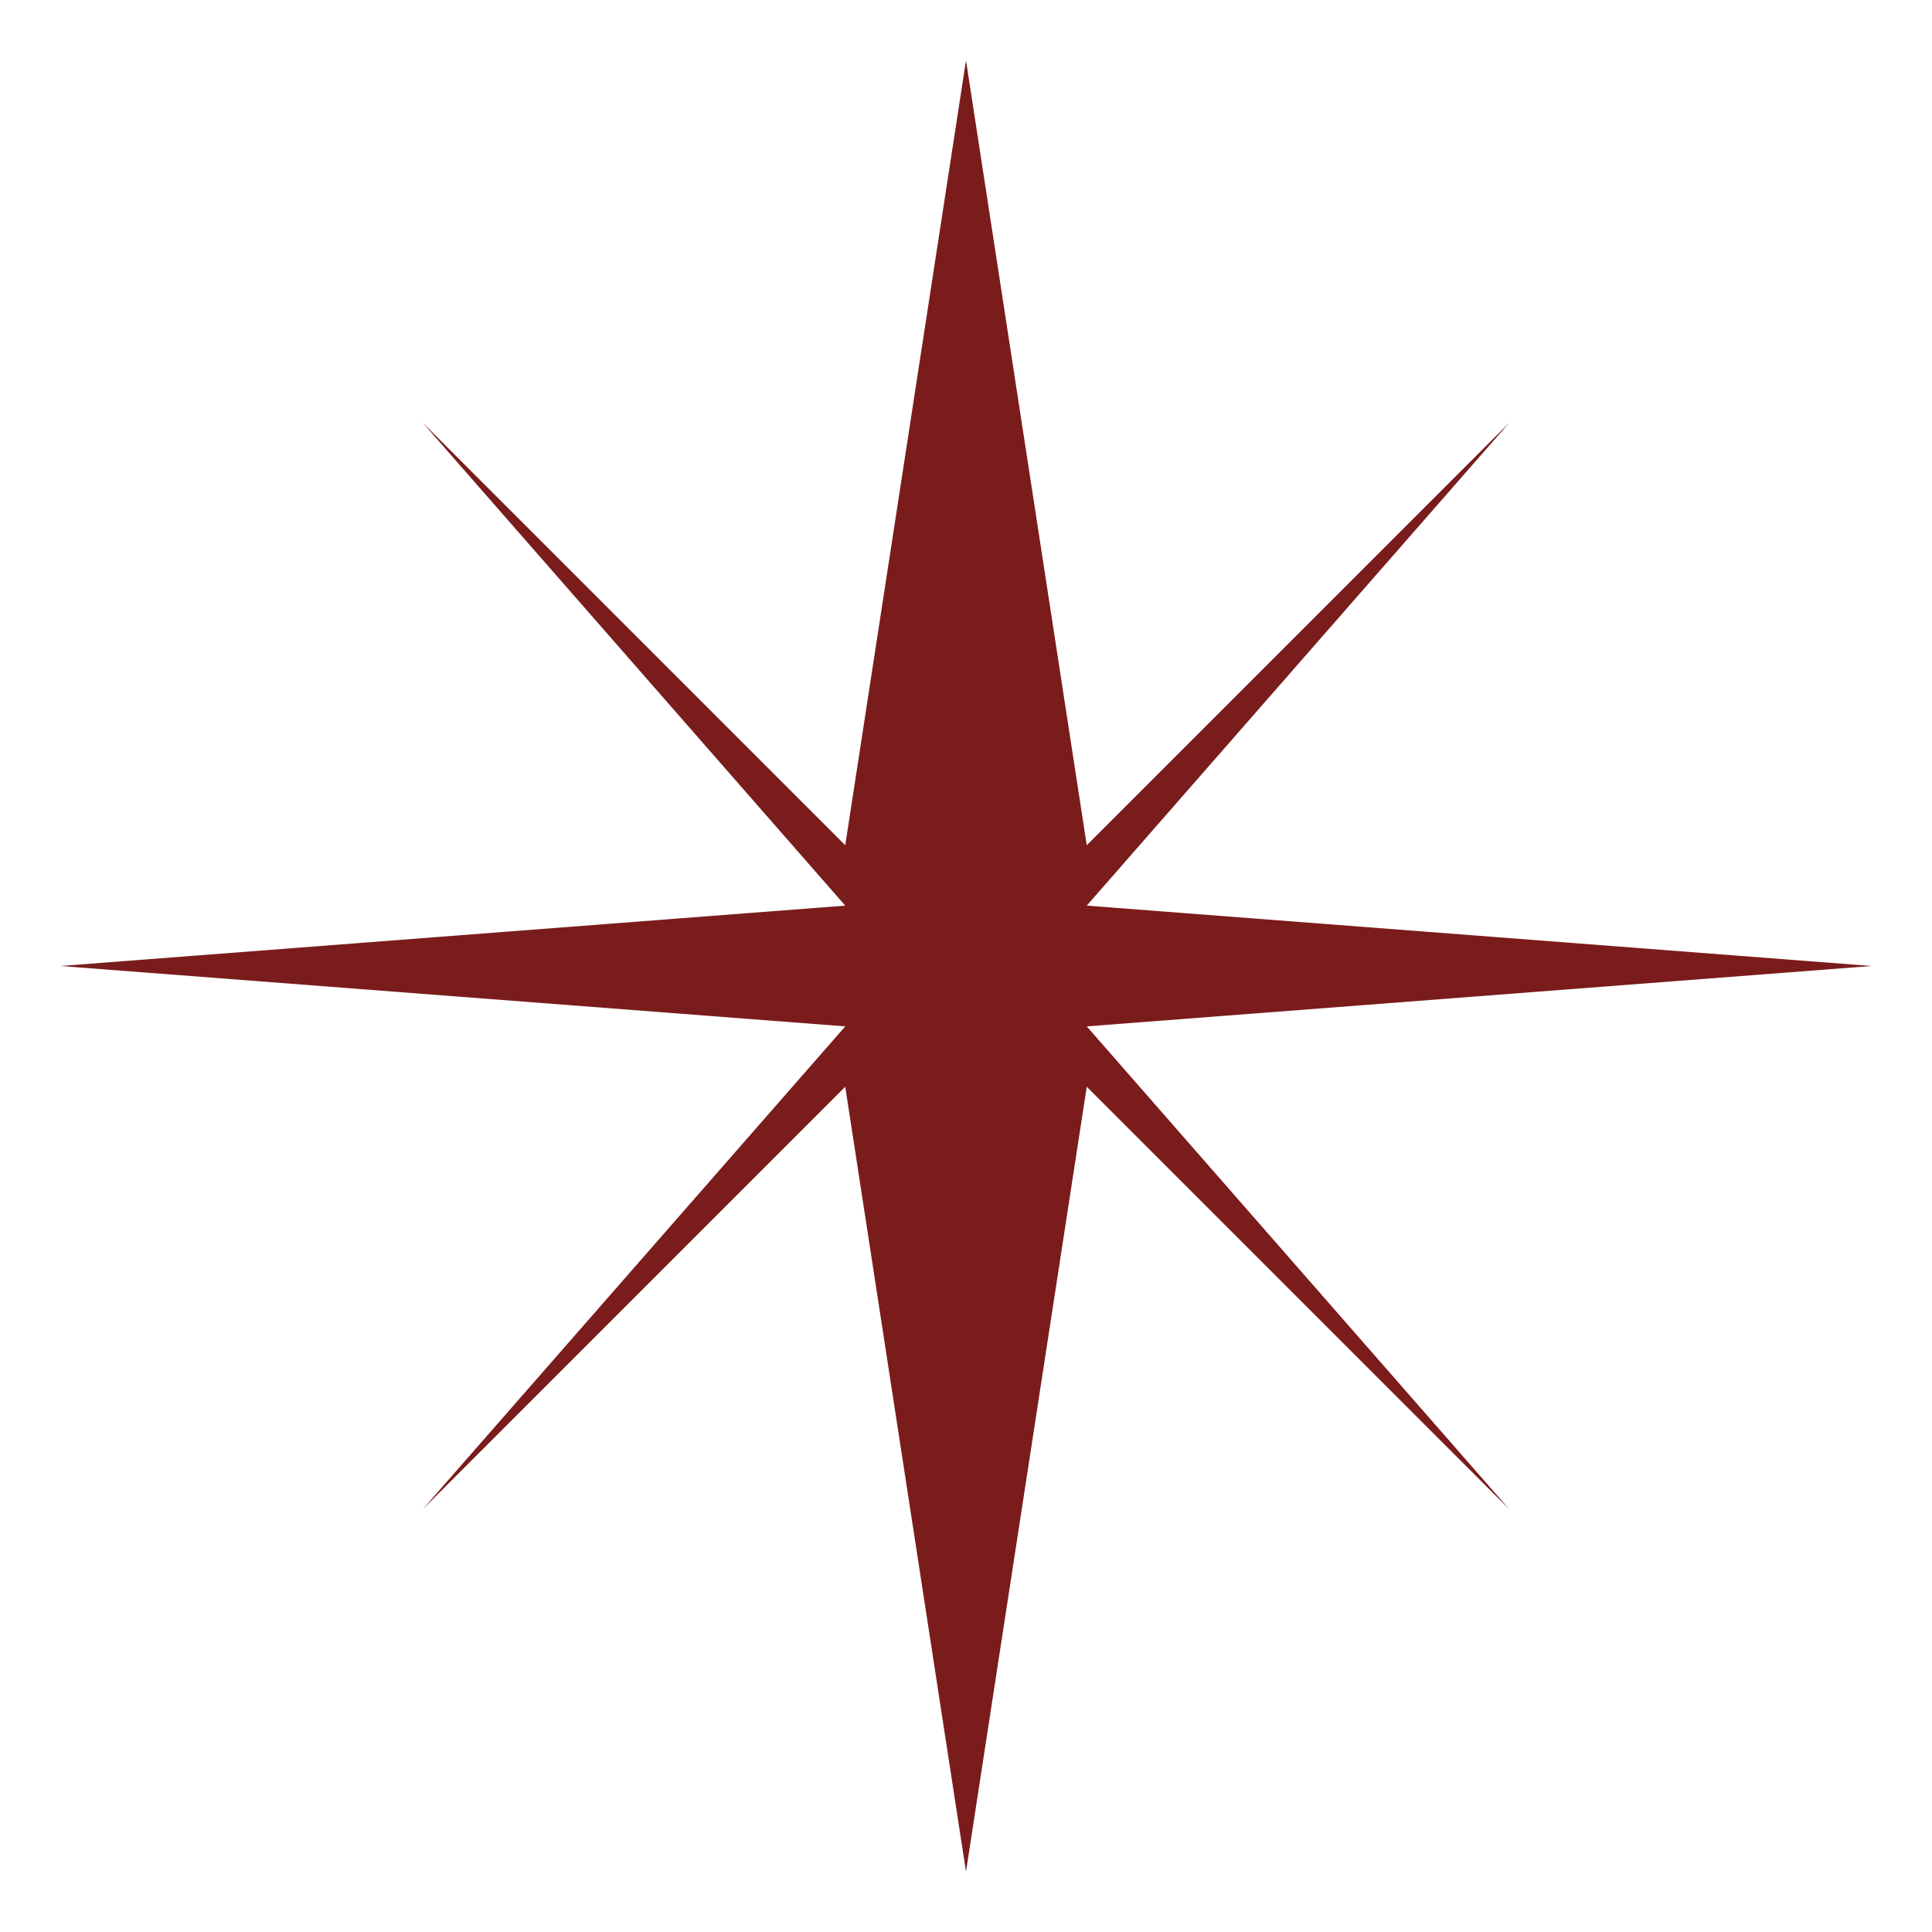
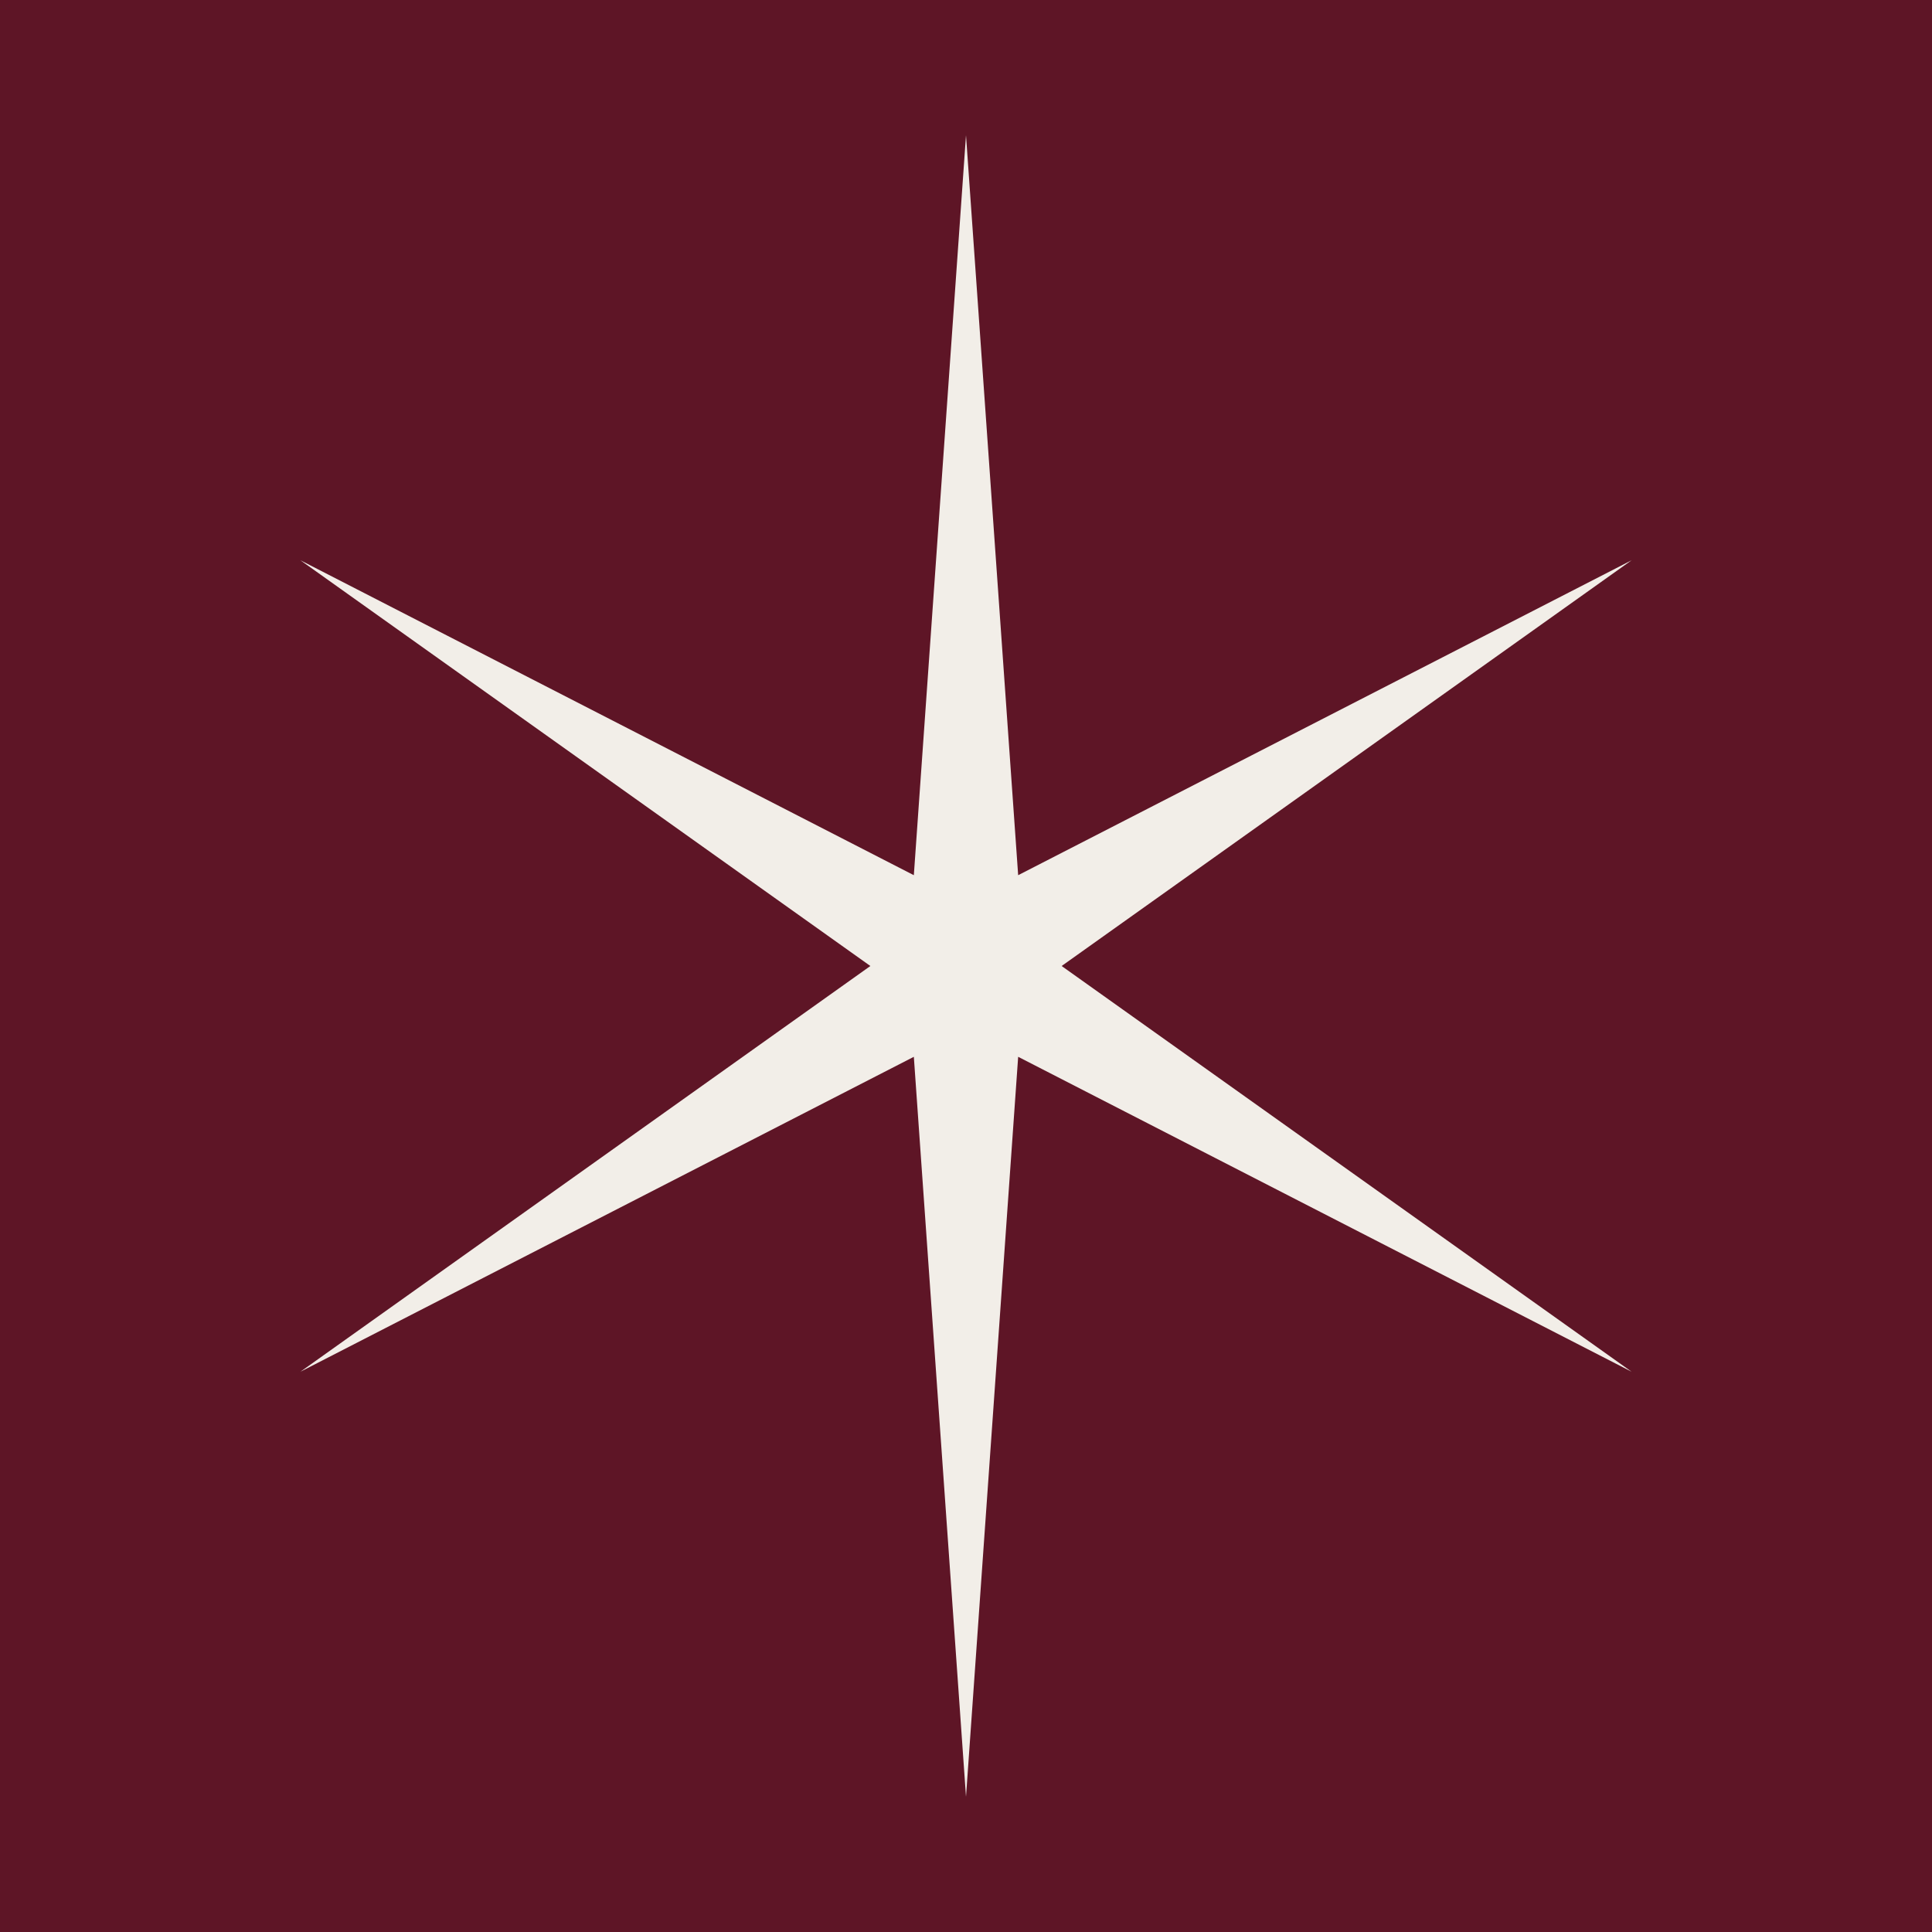
- <svg xmlns="http://www.w3.org/2000/svg" viewBox="0 0 64 64" fill="#7a1c1c">
-   <path d="M32 2 L36 28 L50 14 L36 30 L62 32 L36 34 L50 50 L36 36 L32 62 L28 36 L14 50 L28 34 L2 32 L28 30 L14 14 L28 28 Z" />
+ <svg xmlns="http://www.w3.org/2000/svg" viewBox="0 0 200 200">
+   <rect width="200" height="200" fill="#5E1526" />
+   <polygon points="100,14 105.4,90.6 168.9,58 109.9,100 168.9,142 105.4,109.4 100,186 94.6,109.4 31.1,142 90.1,100 31.1,58 94.6,90.6" fill="#F2EEE8" />
</svg>
